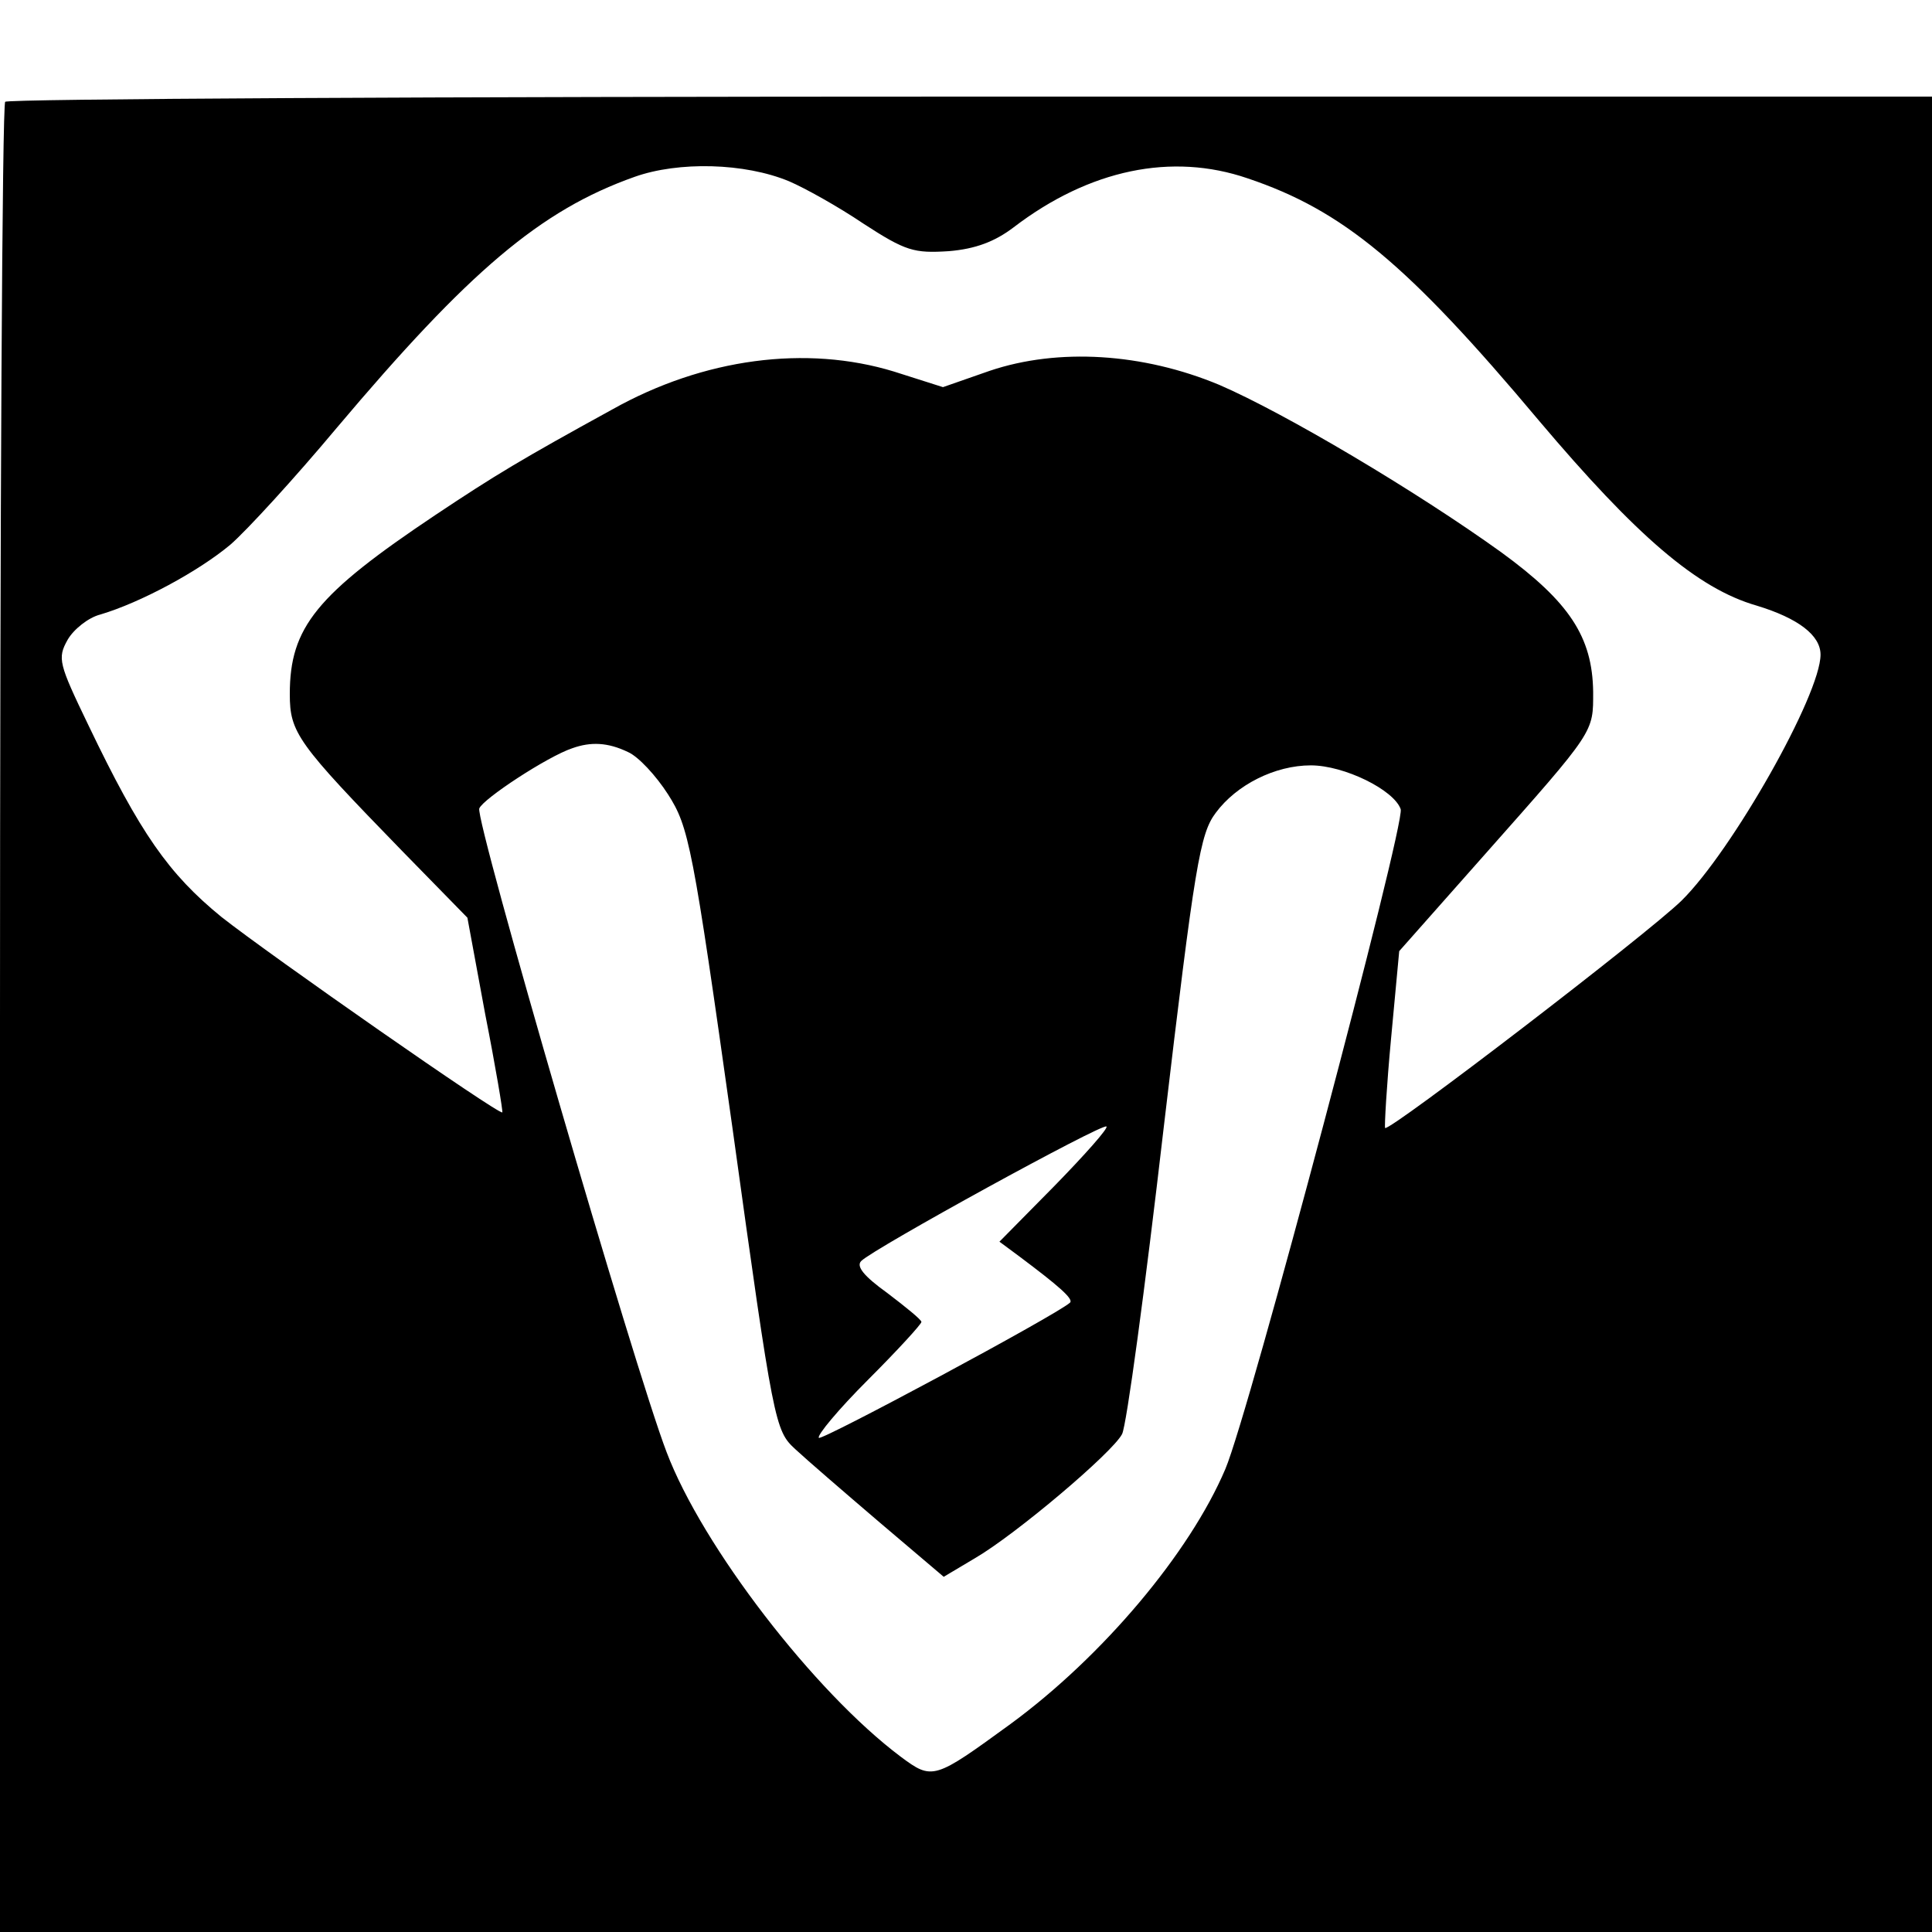
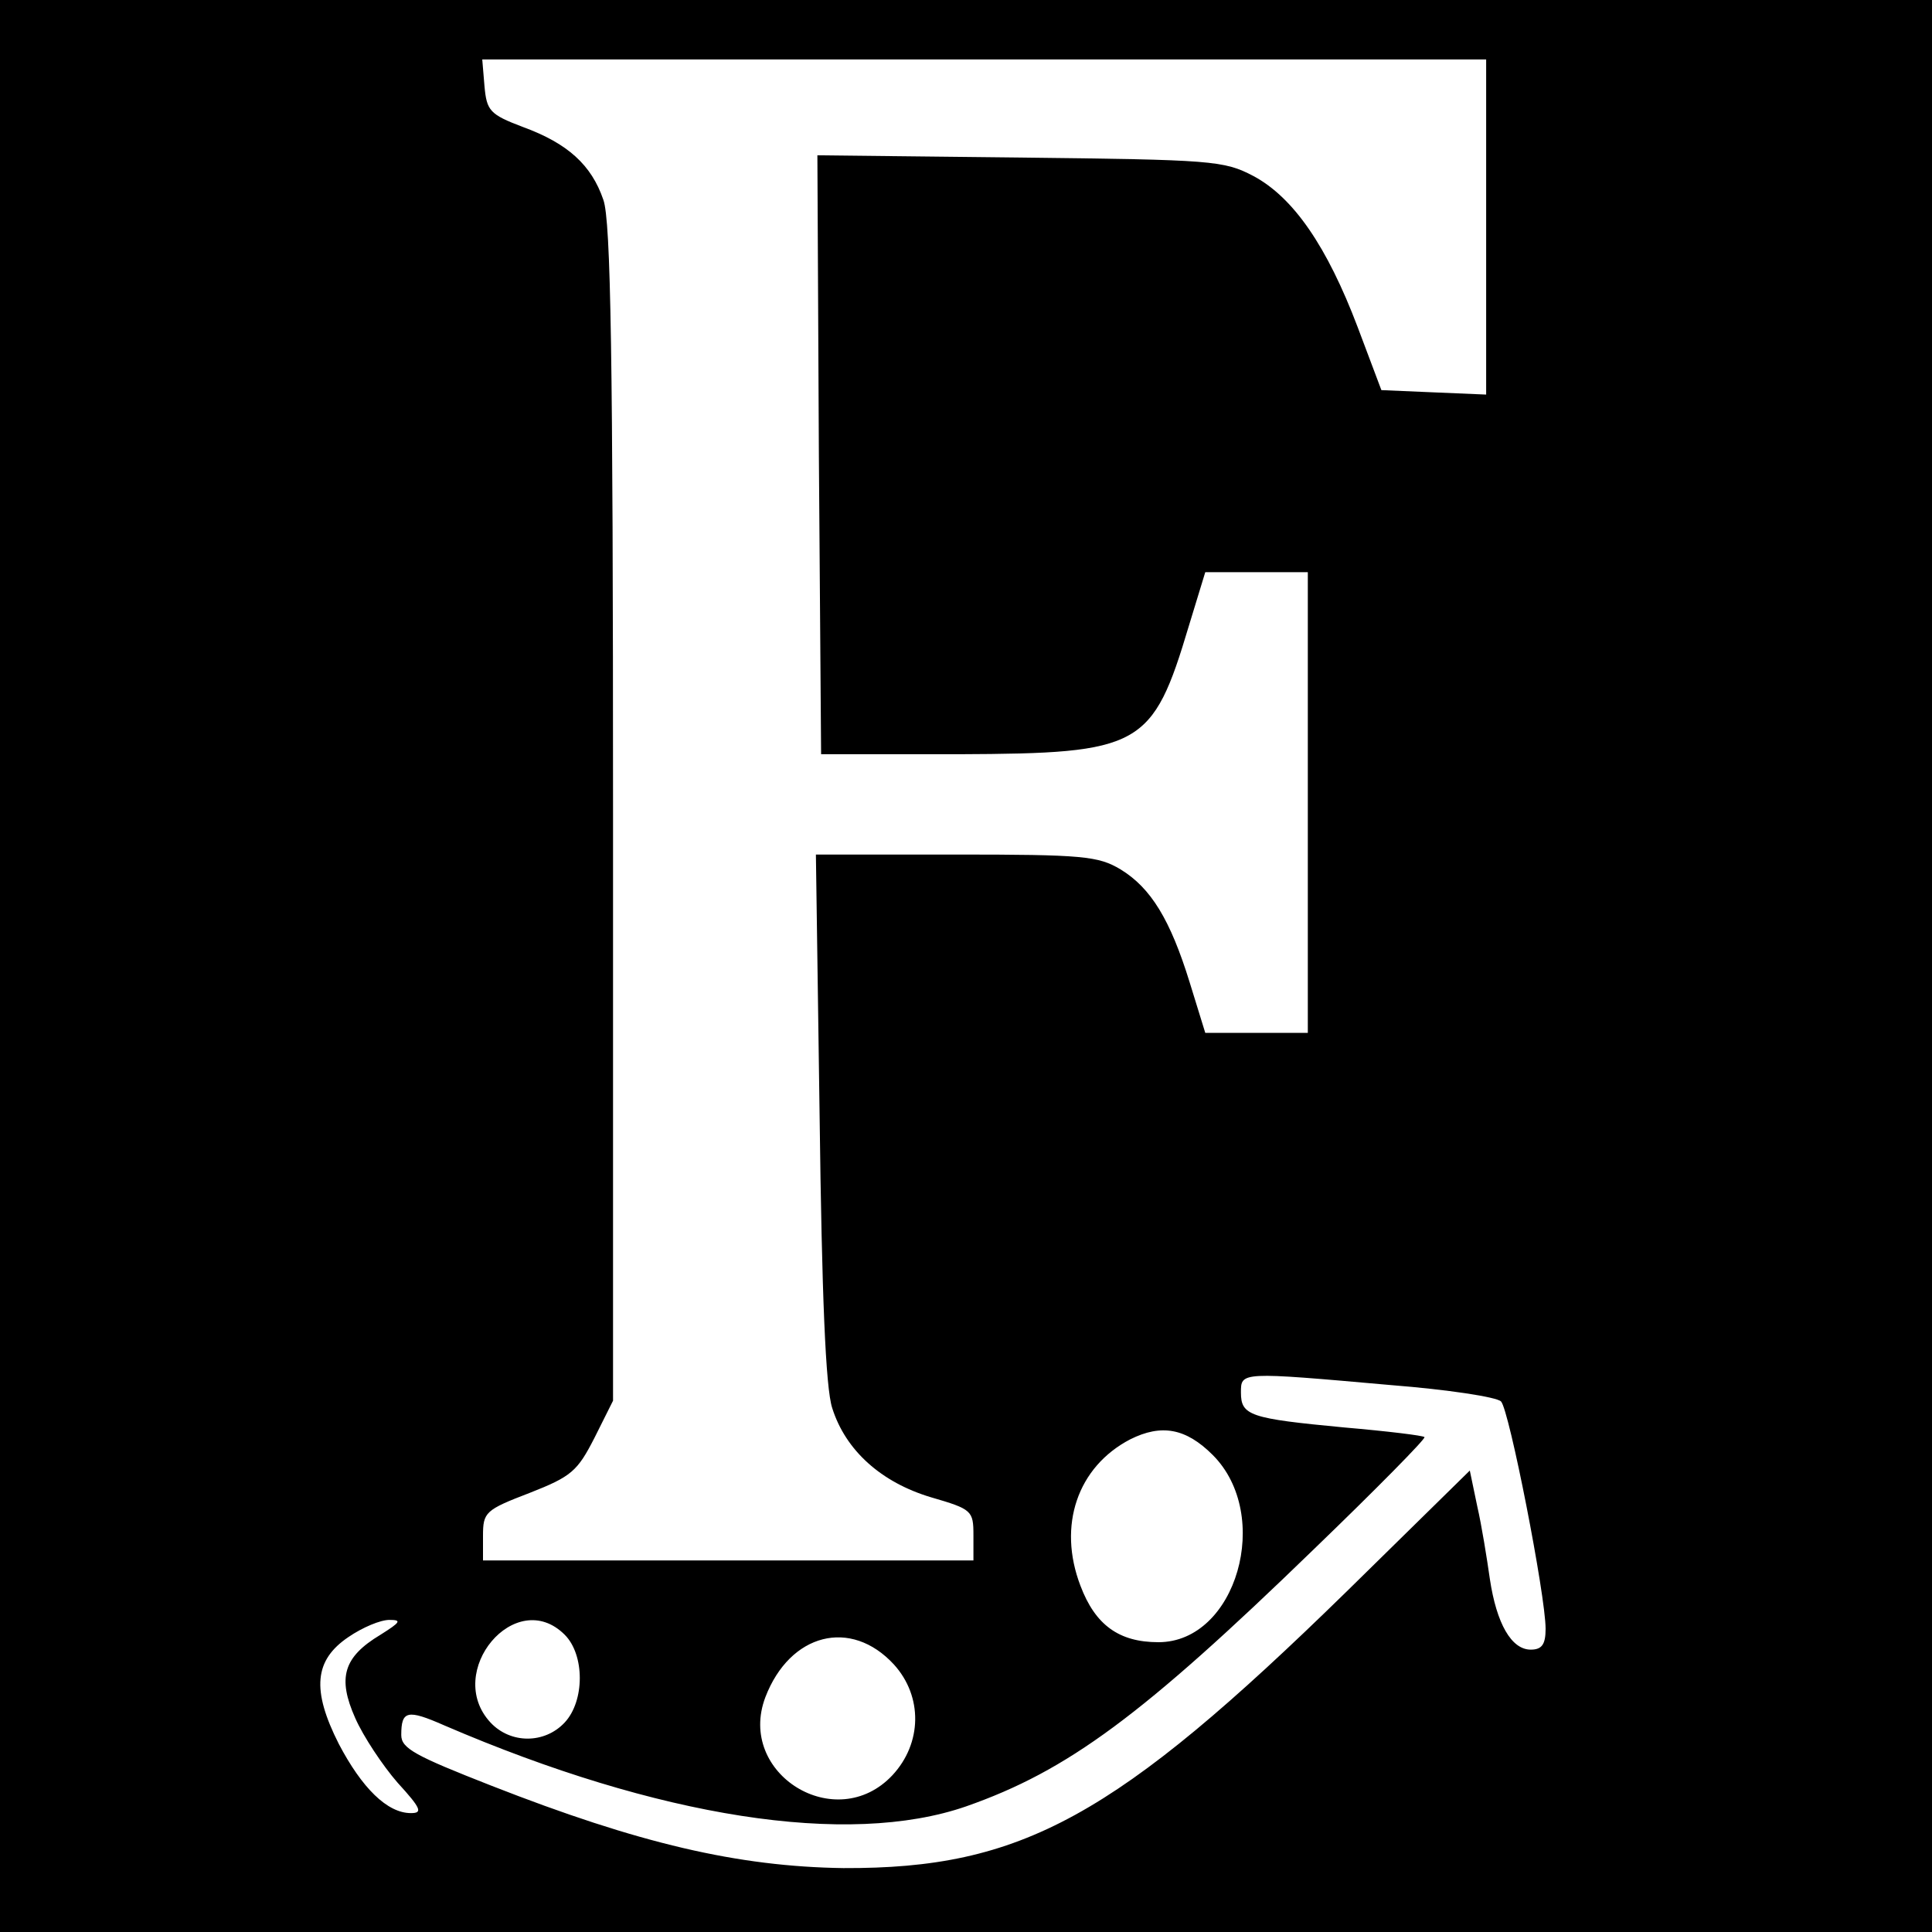
<svg xmlns="http://www.w3.org/2000/svg" version="1.0" width="260pt" height="260pt" viewBox="0 0 260 260" preserveAspectRatio="xMidYMid meet">
  <g transform="translate(0,260) scale(0.1,-0.1)" fill="#000000" stroke="none">
-     <path d="M7 2463 c-4 -3 -7 -559 -7 -1235 l0 -1228 1300 0 1300 0 0 1235 0 1235 -1293 0 c-712 0 -1297 -3 -1300 -7z m1055 -107 c21 -9 66 -34 100 -57 57 -37 68 -40 115 -37 36 3 62 13 87 32 102 78 213 101 315 66 128 -43 215 -115 392 -326 131 -155 213 -226 293 -249 56 -17 86 -40 86 -66 0 -54 -119 -264 -187 -331 -46 -45 -393 -311 -399 -306 -1 2 2 56 8 120 l11 118 116 131 c148 167 145 163 145 218 -1 74 -32 121 -124 188 -114 82 -291 187 -379 225 -103 43 -217 50 -309 19 l-63 -22 -66 21 c-118 36 -256 18 -379 -51 -122 -67 -157 -88 -238 -142 -160 -107 -196 -151 -196 -241 0 -52 10 -66 151 -211 l88 -90 24 -130 c14 -71 24 -131 23 -132 -4 -4 -312 211 -378 263 -71 58 -109 112 -179 258 -40 83 -42 90 -28 115 8 14 28 30 44 34 54 16 132 58 175 94 22 19 87 90 143 157 178 211 274 293 401 338 59 21 148 19 208 -6z m-217 -768 c14 -6 38 -32 54 -57 28 -44 33 -67 87 -451 55 -397 57 -405 84 -430 15 -14 66 -58 114 -99 l86 -73 42 25 c55 32 185 142 198 167 6 11 31 196 56 412 42 356 49 396 70 424 28 38 80 64 128 64 45 0 112 -33 121 -59 6 -21 -204 -813 -236 -888 -48 -113 -165 -252 -289 -343 -103 -75 -105 -76 -148 -44 -116 87 -267 283 -315 410 -43 112 -258 851 -252 866 5 13 92 70 125 81 25 9 48 8 75 -5z m574 -584 l-74 -75 27 -20 c52 -39 73 -57 68 -62 -17 -16 -334 -186 -338 -182 -3 3 26 38 66 78 40 40 72 75 72 78 0 3 -21 20 -46 39 -32 23 -42 36 -35 43 17 17 325 186 330 181 3 -2 -29 -38 -70 -80z" />
+     <path d="M0 1300 l0 -1300 1300 0 1300 0 0 1300 0 1300 -1300 0 -1300 0 0 -1300z m2000 995 l0 -226 -71 3 -70 3 -32 85 c-41 108 -86 174 -140 203 -40 21 -55 22 -315 25 l-272 3 2 -403 3 -403 185 0 c246 1 261 9 310 173 l22 72 69 0 69 0 0 -310 0 -310 -69 0 -69 0 -21 68 c-26 84 -52 127 -93 152 -30 18 -51 20 -222 20 l-188 0 5 -352 c3 -240 8 -366 17 -393 18 -57 66 -100 133 -120 55 -16 57 -18 57 -51 l0 -34 -330 0 -330 0 0 33 c0 32 3 35 63 58 56 22 64 29 87 74 l25 50 0 790 c0 616 -3 798 -13 826 -16 47 -48 76 -108 98 -45 17 -49 22 -52 55 l-3 36 675 0 676 0 0 -225z m-128 -1559 c76 -6 142 -16 148 -22 11 -11 60 -261 60 -306 0 -21 -5 -28 -20 -28 -26 0 -46 35 -55 95 -4 28 -11 72 -17 98 l-10 48 -166 -163 c-311 -304 -437 -373 -677 -372 -142 2 -275 33 -474 111 -102 40 -121 50 -121 68 0 33 8 35 58 13 288 -124 543 -164 702 -109 137 48 237 122 468 346 84 81 151 149 149 151 -1 2 -50 8 -108 13 -127 12 -139 16 -139 47 0 28 -1 28 202 10z m-240 -94 c81 -81 32 -252 -73 -252 -53 0 -85 23 -105 76 -31 81 -4 160 67 197 42 21 75 15 111 -21z m-1120 -242 c-50 -30 -58 -58 -34 -112 11 -25 37 -64 57 -87 32 -35 34 -41 18 -41 -32 0 -66 34 -97 93 -37 73 -33 113 13 144 19 13 43 23 55 23 17 0 15 -3 -12 -20z m248 0 c27 -27 27 -89 0 -118 -27 -29 -73 -29 -100 0 -63 68 34 184 100 118z m443 -40 c39 -43 38 -106 -2 -149 -76 -81 -210 2 -171 105 33 86 115 107 173 44z" />
  </g>
</svg>
